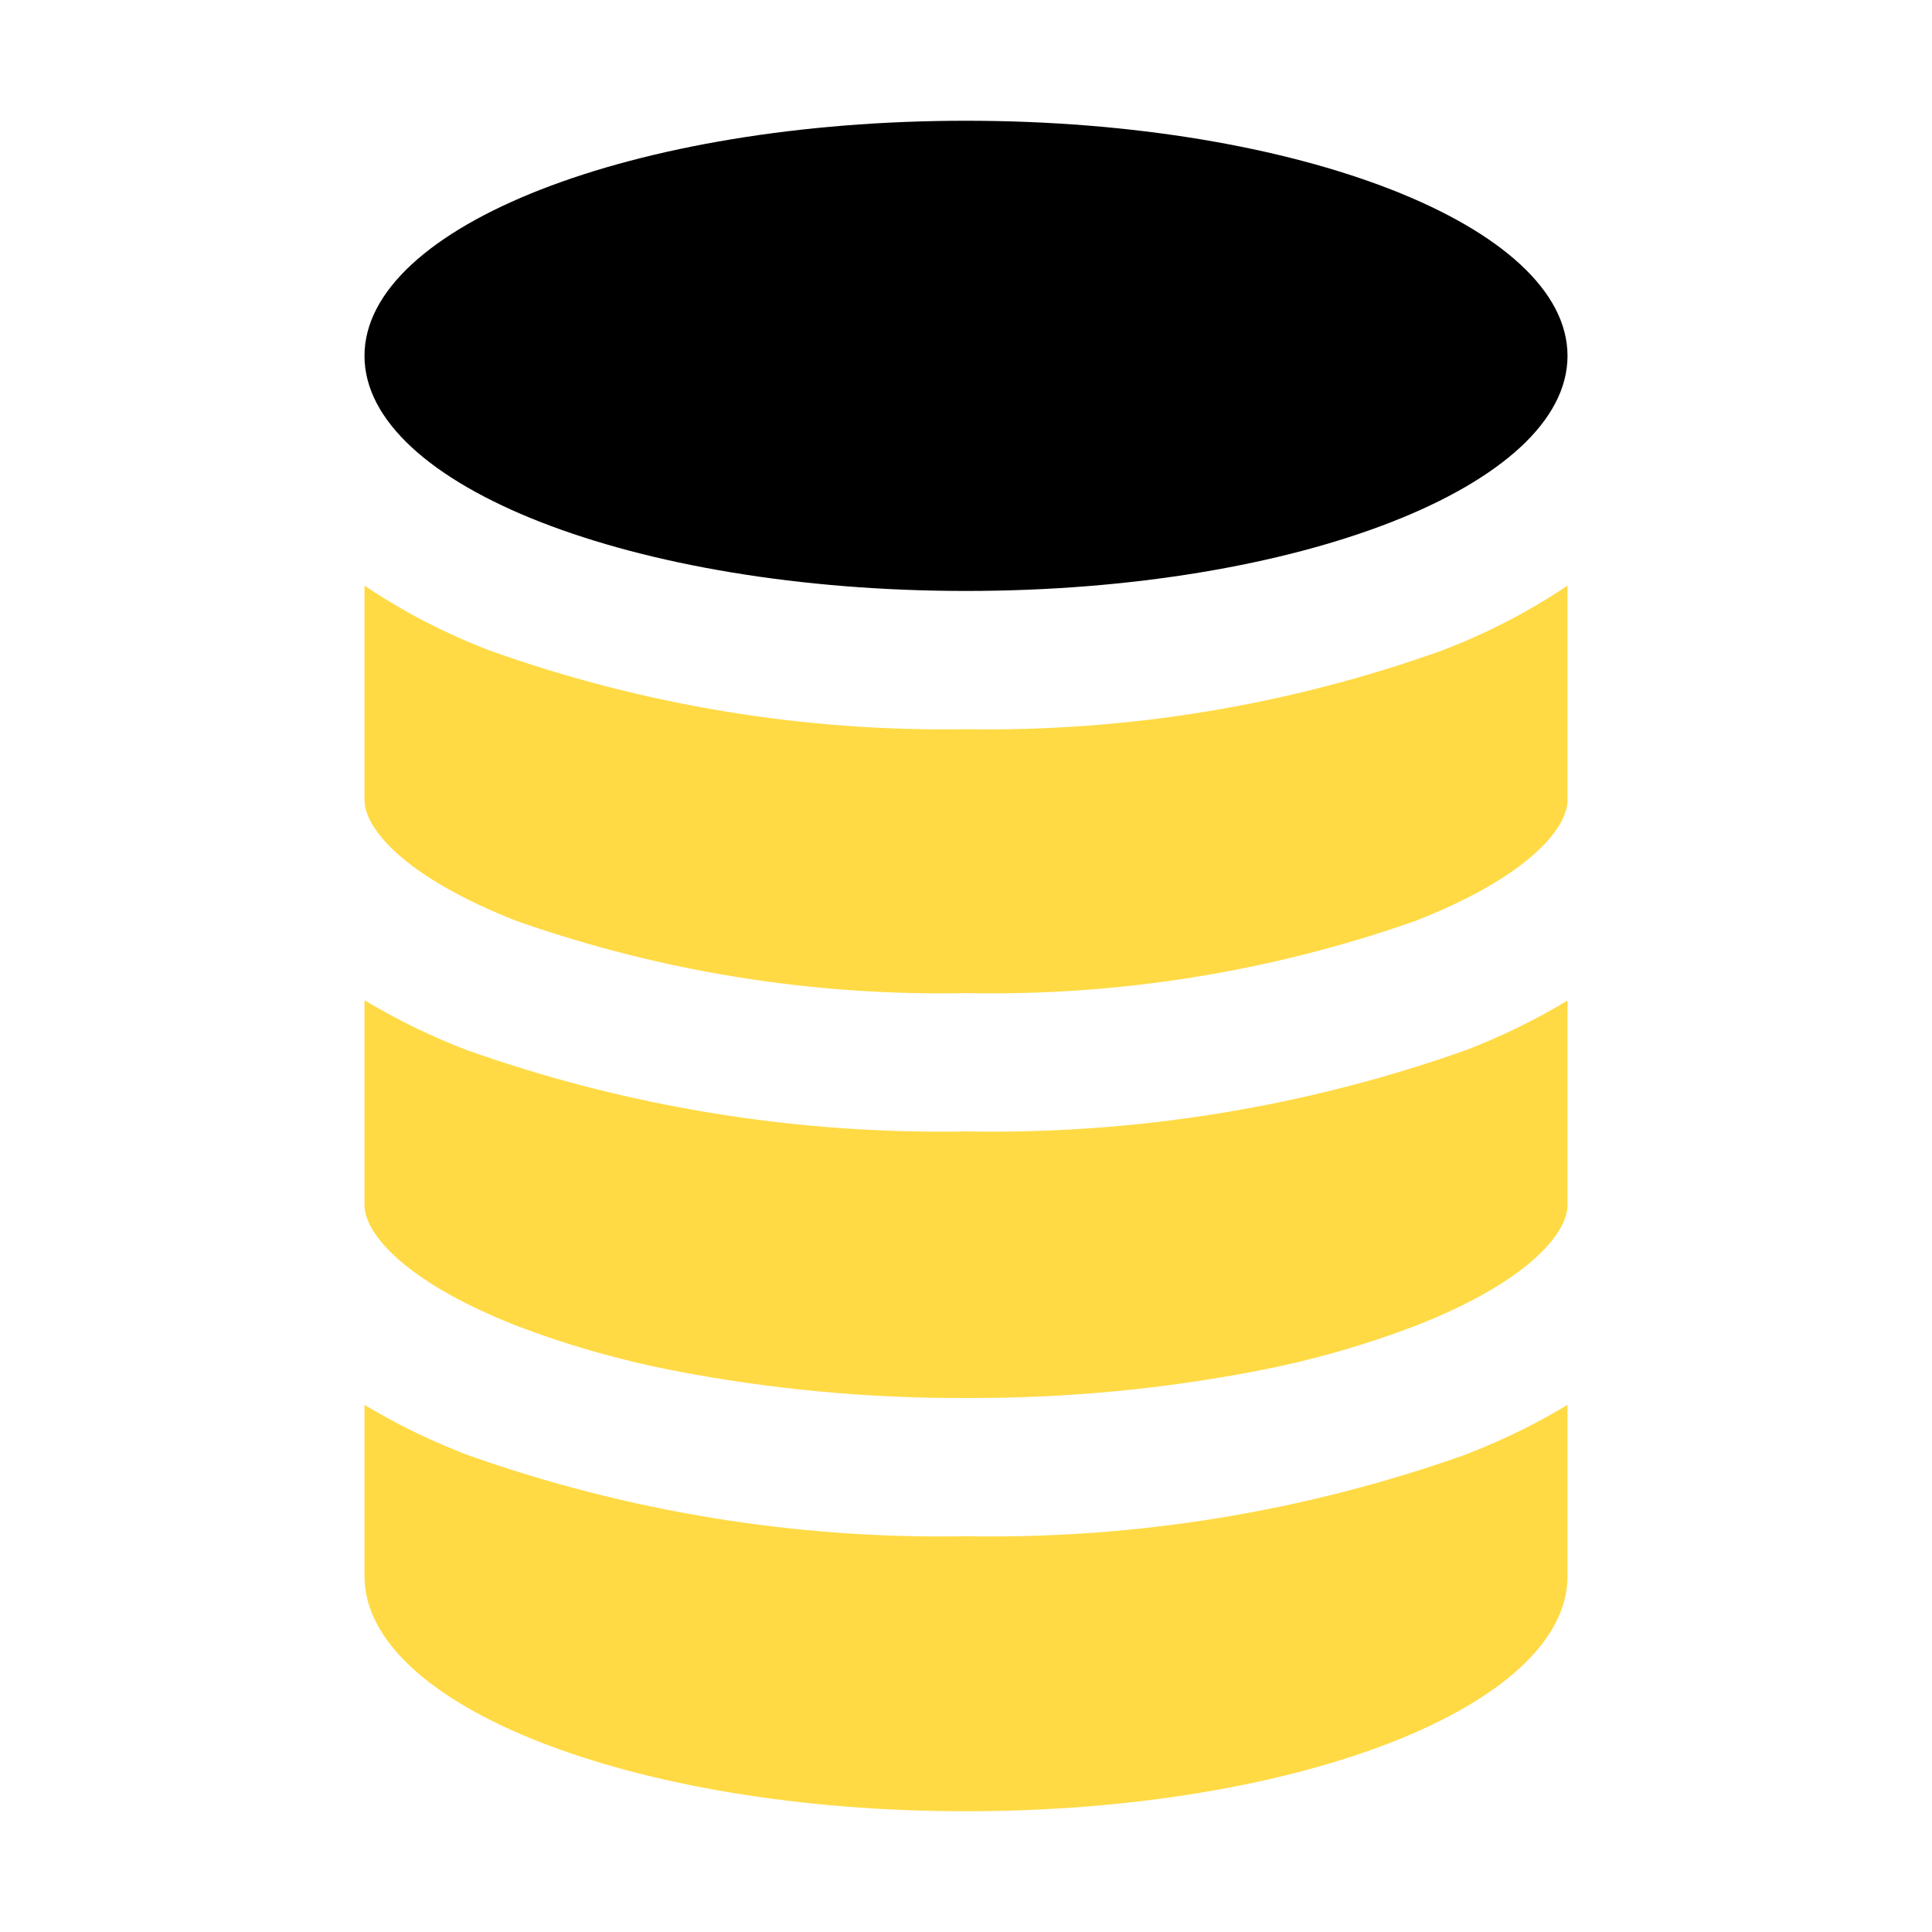
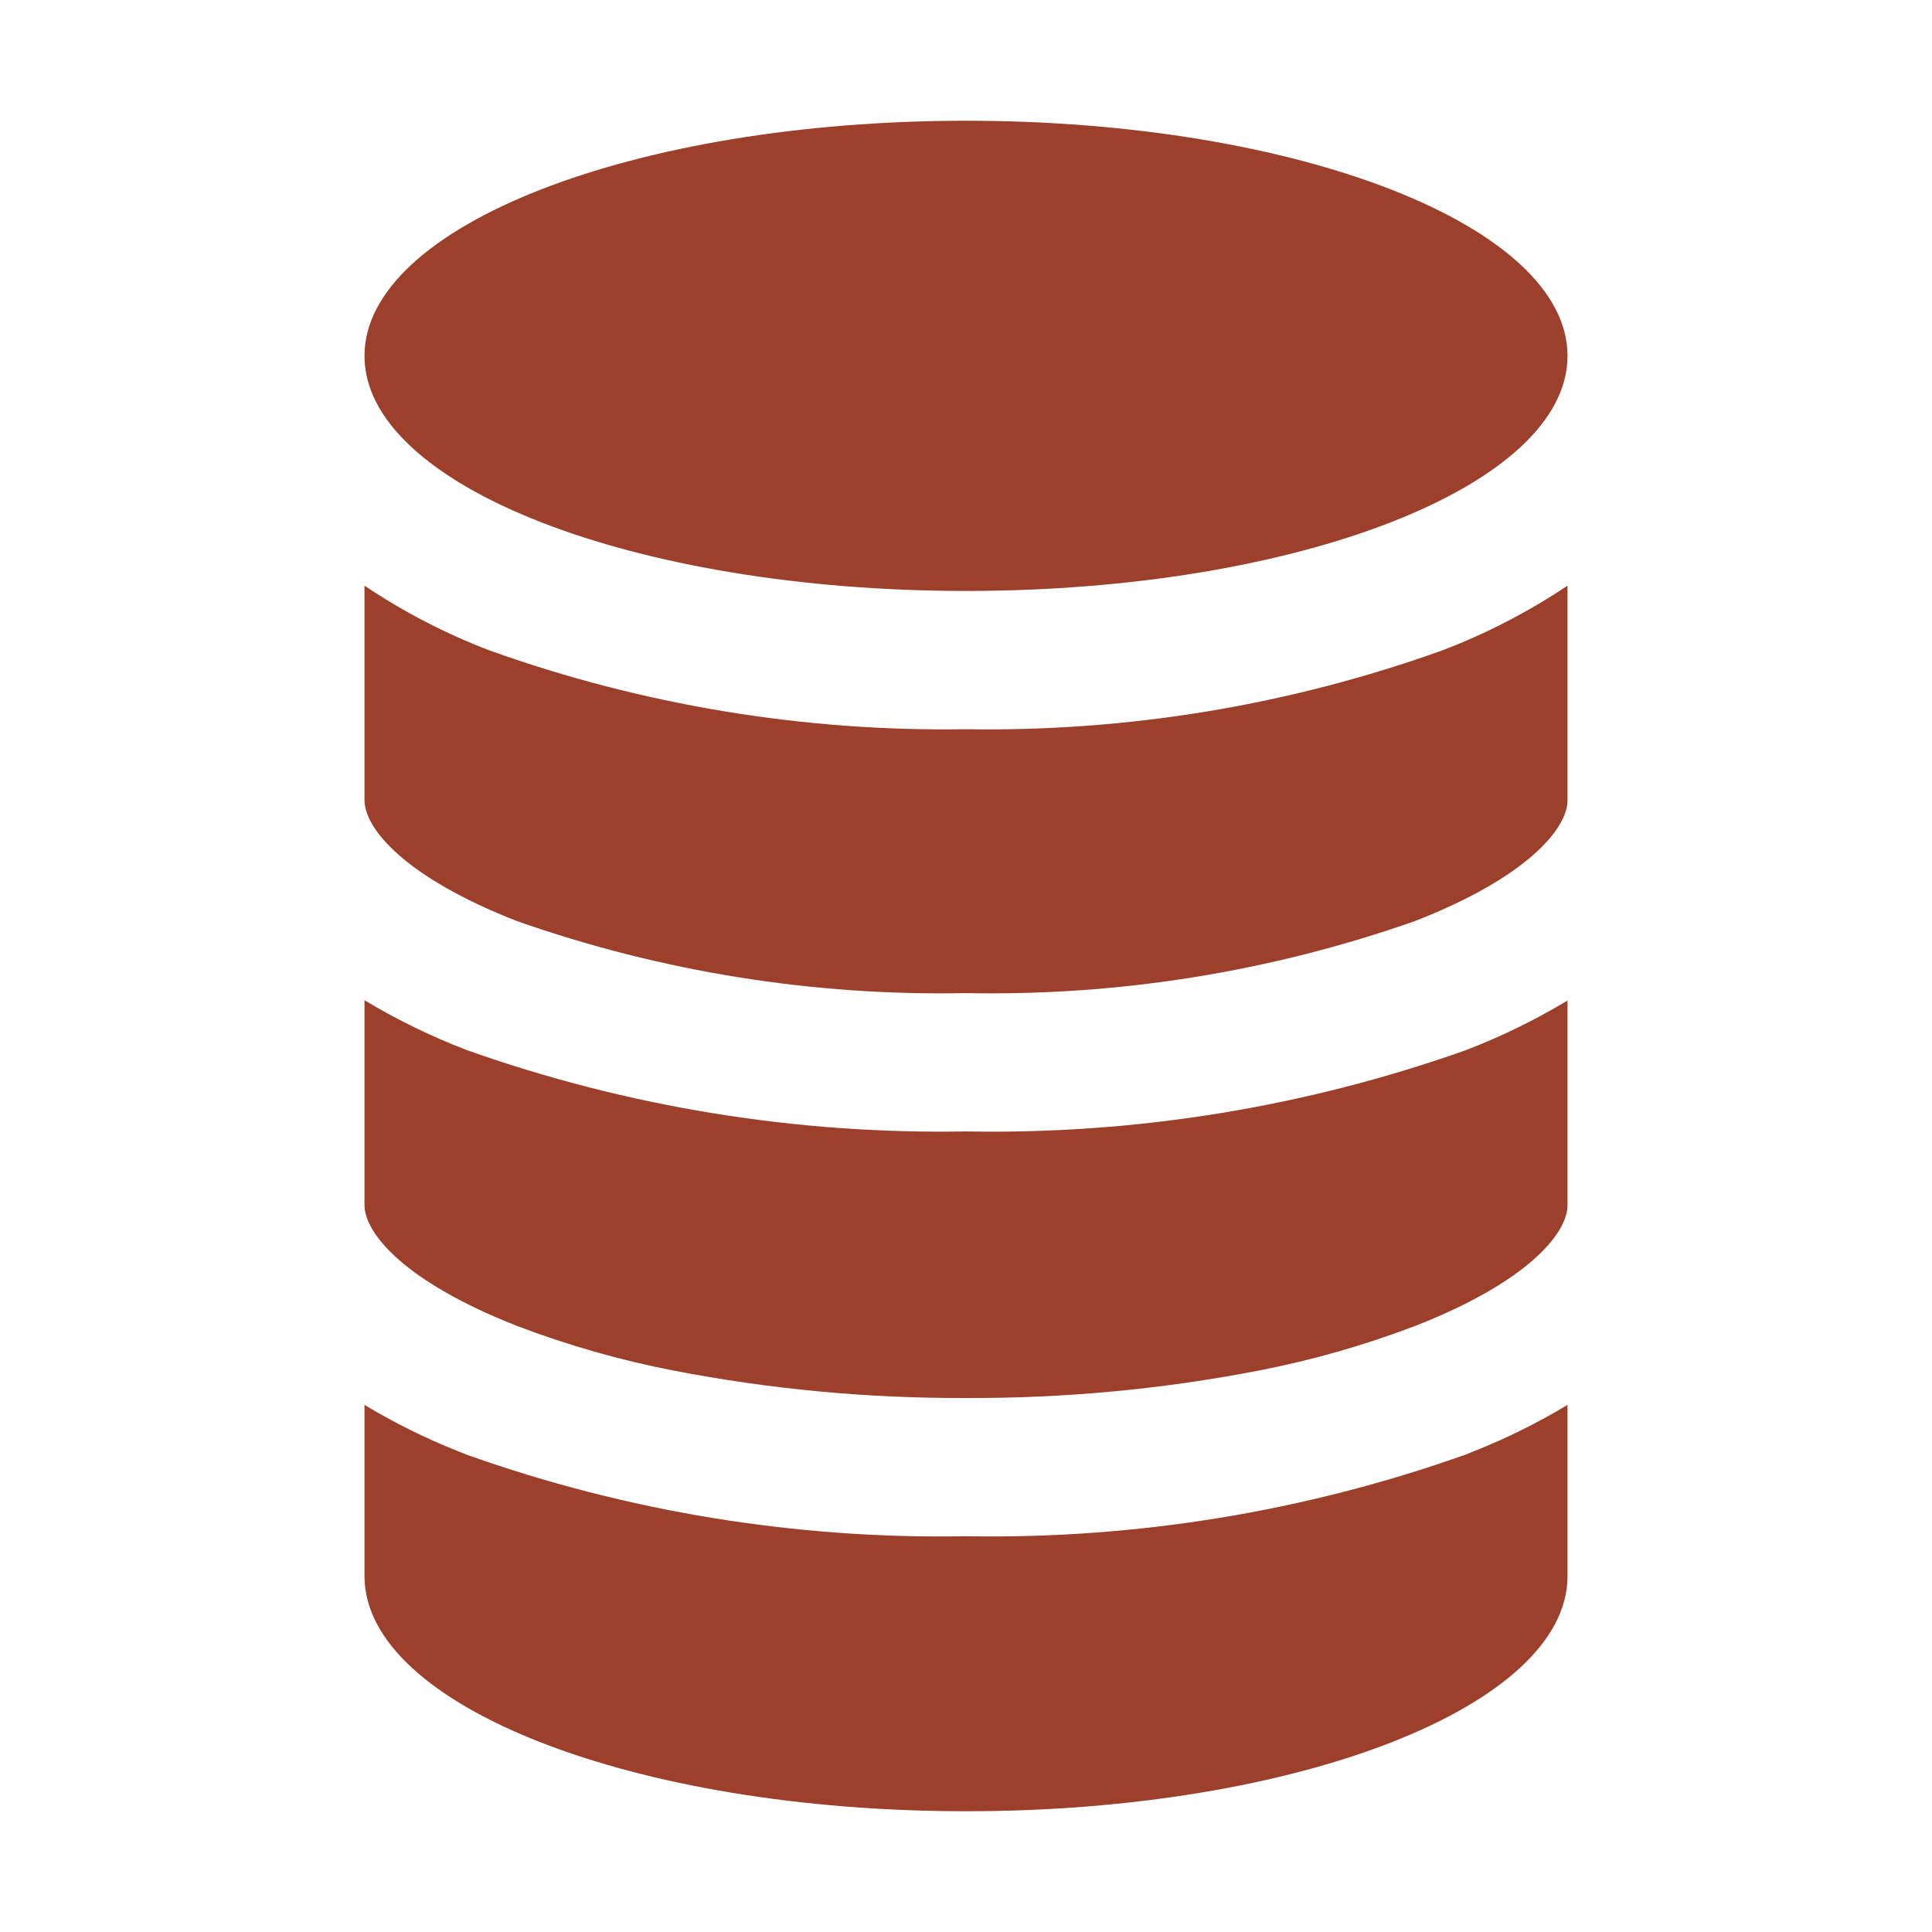
- <svg xmlns="http://www.w3.org/2000/svg" width="800" height="800" viewBox="0 0 32 32">
-   <path d="M8.562 15.256A21.159 21.159 0 0 0 16 16.449a21.159 21.159 0 0 0 7.438-1.194c1.864-.727 2.525-1.535 2.525-2V9.7a10.357 10.357 0 0 1-2.084 1.076A22.293 22.293 0 0 1 16 12.078a22.36 22.36 0 0 1-7.879-1.3A10.28 10.28 0 0 1 6.037 9.7v3.55c0 .474.663 1.278 2.525 2.006ZM8.562 21.961a15.611 15.611 0 0 0 2.6.741 24.9 24.9 0 0 0 4.838.453 24.9 24.9 0 0 0 4.838-.452 15.614 15.614 0 0 0 2.6-.741c1.864-.727 2.525-1.535 2.525-2v-3.39a10.706 10.706 0 0 1-1.692.825A23.49 23.49 0 0 1 16 18.74a23.49 23.49 0 0 1-8.271-1.348 10.829 10.829 0 0 1-1.692-.825v3.393c0 .466.663 1.271 2.525 2.001ZM16 30c5.5 0 9.963-1.744 9.963-3.894v-2.837a10.5 10.5 0 0 1-1.535.762l-.157.063A23.487 23.487 0 0 1 16 25.445a23.422 23.422 0 0 1-8.271-1.351c-.054-.02-.106-.043-.157-.063a10.5 10.5 0 0 1-1.535-.762v2.837C6.037 28.256 10.5 30 16 30Z" style="fill:#ffda44" />
-   <ellipse cx="16" cy="5.894" rx="9.963" ry="3.894" style="fill:black" />
+ <svg xmlns="http://www.w3.org/2000/svg" stroke-width="2" stroke="none" fill="#9C402B" width="800" height="800" viewBox="0 0 32 32">
+   <path d="M8.562 15.256A21.159 21.159 0 0 0 16 16.449a21.159 21.159 0 0 0 7.438-1.194c1.864-.727 2.525-1.535 2.525-2V9.7a10.357 10.357 0 0 1-2.084 1.076A22.293 22.293 0 0 1 16 12.078a22.36 22.36 0 0 1-7.879-1.3A10.28 10.28 0 0 1 6.037 9.7v3.55c0 .474.663 1.278 2.525 2.006ZM8.562 21.961a15.611 15.611 0 0 0 2.6.741 24.9 24.9 0 0 0 4.838.453 24.9 24.9 0 0 0 4.838-.452 15.614 15.614 0 0 0 2.6-.741c1.864-.727 2.525-1.535 2.525-2v-3.39a10.706 10.706 0 0 1-1.692.825A23.49 23.49 0 0 1 16 18.74a23.49 23.49 0 0 1-8.271-1.348 10.829 10.829 0 0 1-1.692-.825v3.393c0 .466.663 1.271 2.525 2.001ZM16 30c5.5 0 9.963-1.744 9.963-3.894v-2.837a10.5 10.5 0 0 1-1.535.762l-.157.063A23.487 23.487 0 0 1 16 25.445a23.422 23.422 0 0 1-8.271-1.351c-.054-.02-.106-.043-.157-.063a10.5 10.5 0 0 1-1.535-.762v2.837C6.037 28.256 10.5 30 16 30Z" fill="#9C402B" />
+   <ellipse cx="16" cy="5.894" rx="9.963" ry="3.894" fill="#9C402B" />
</svg>
